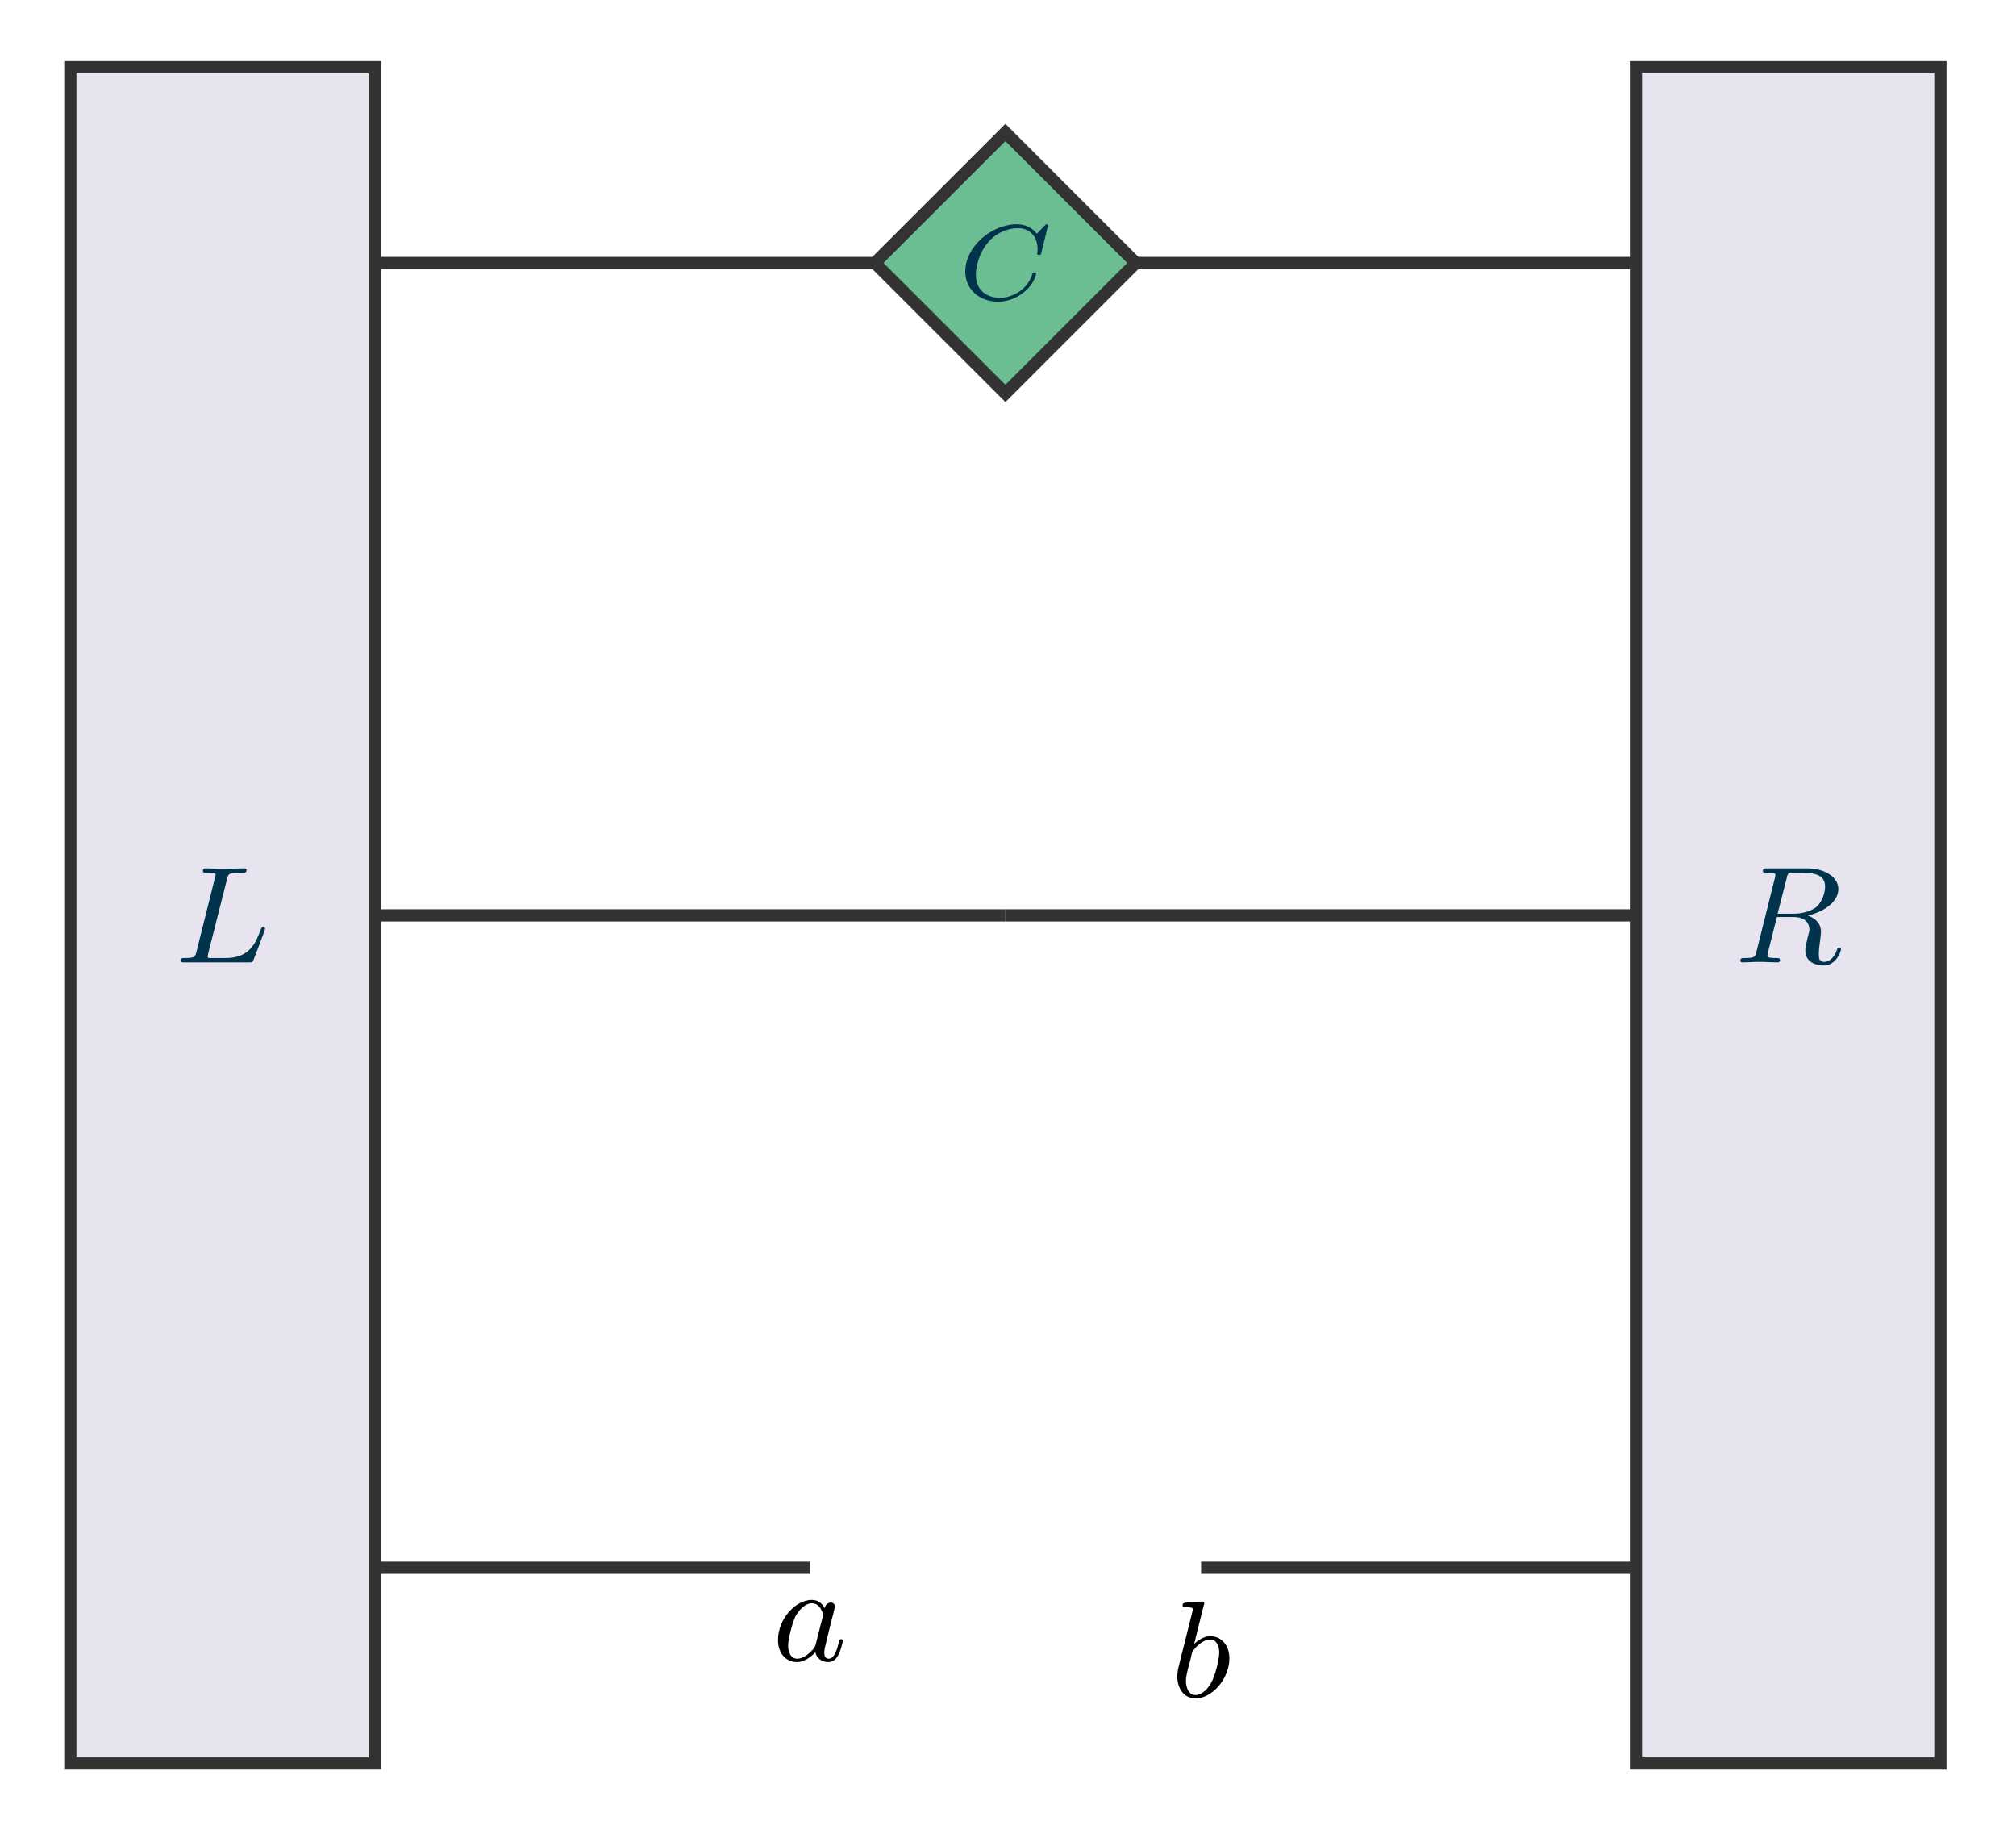
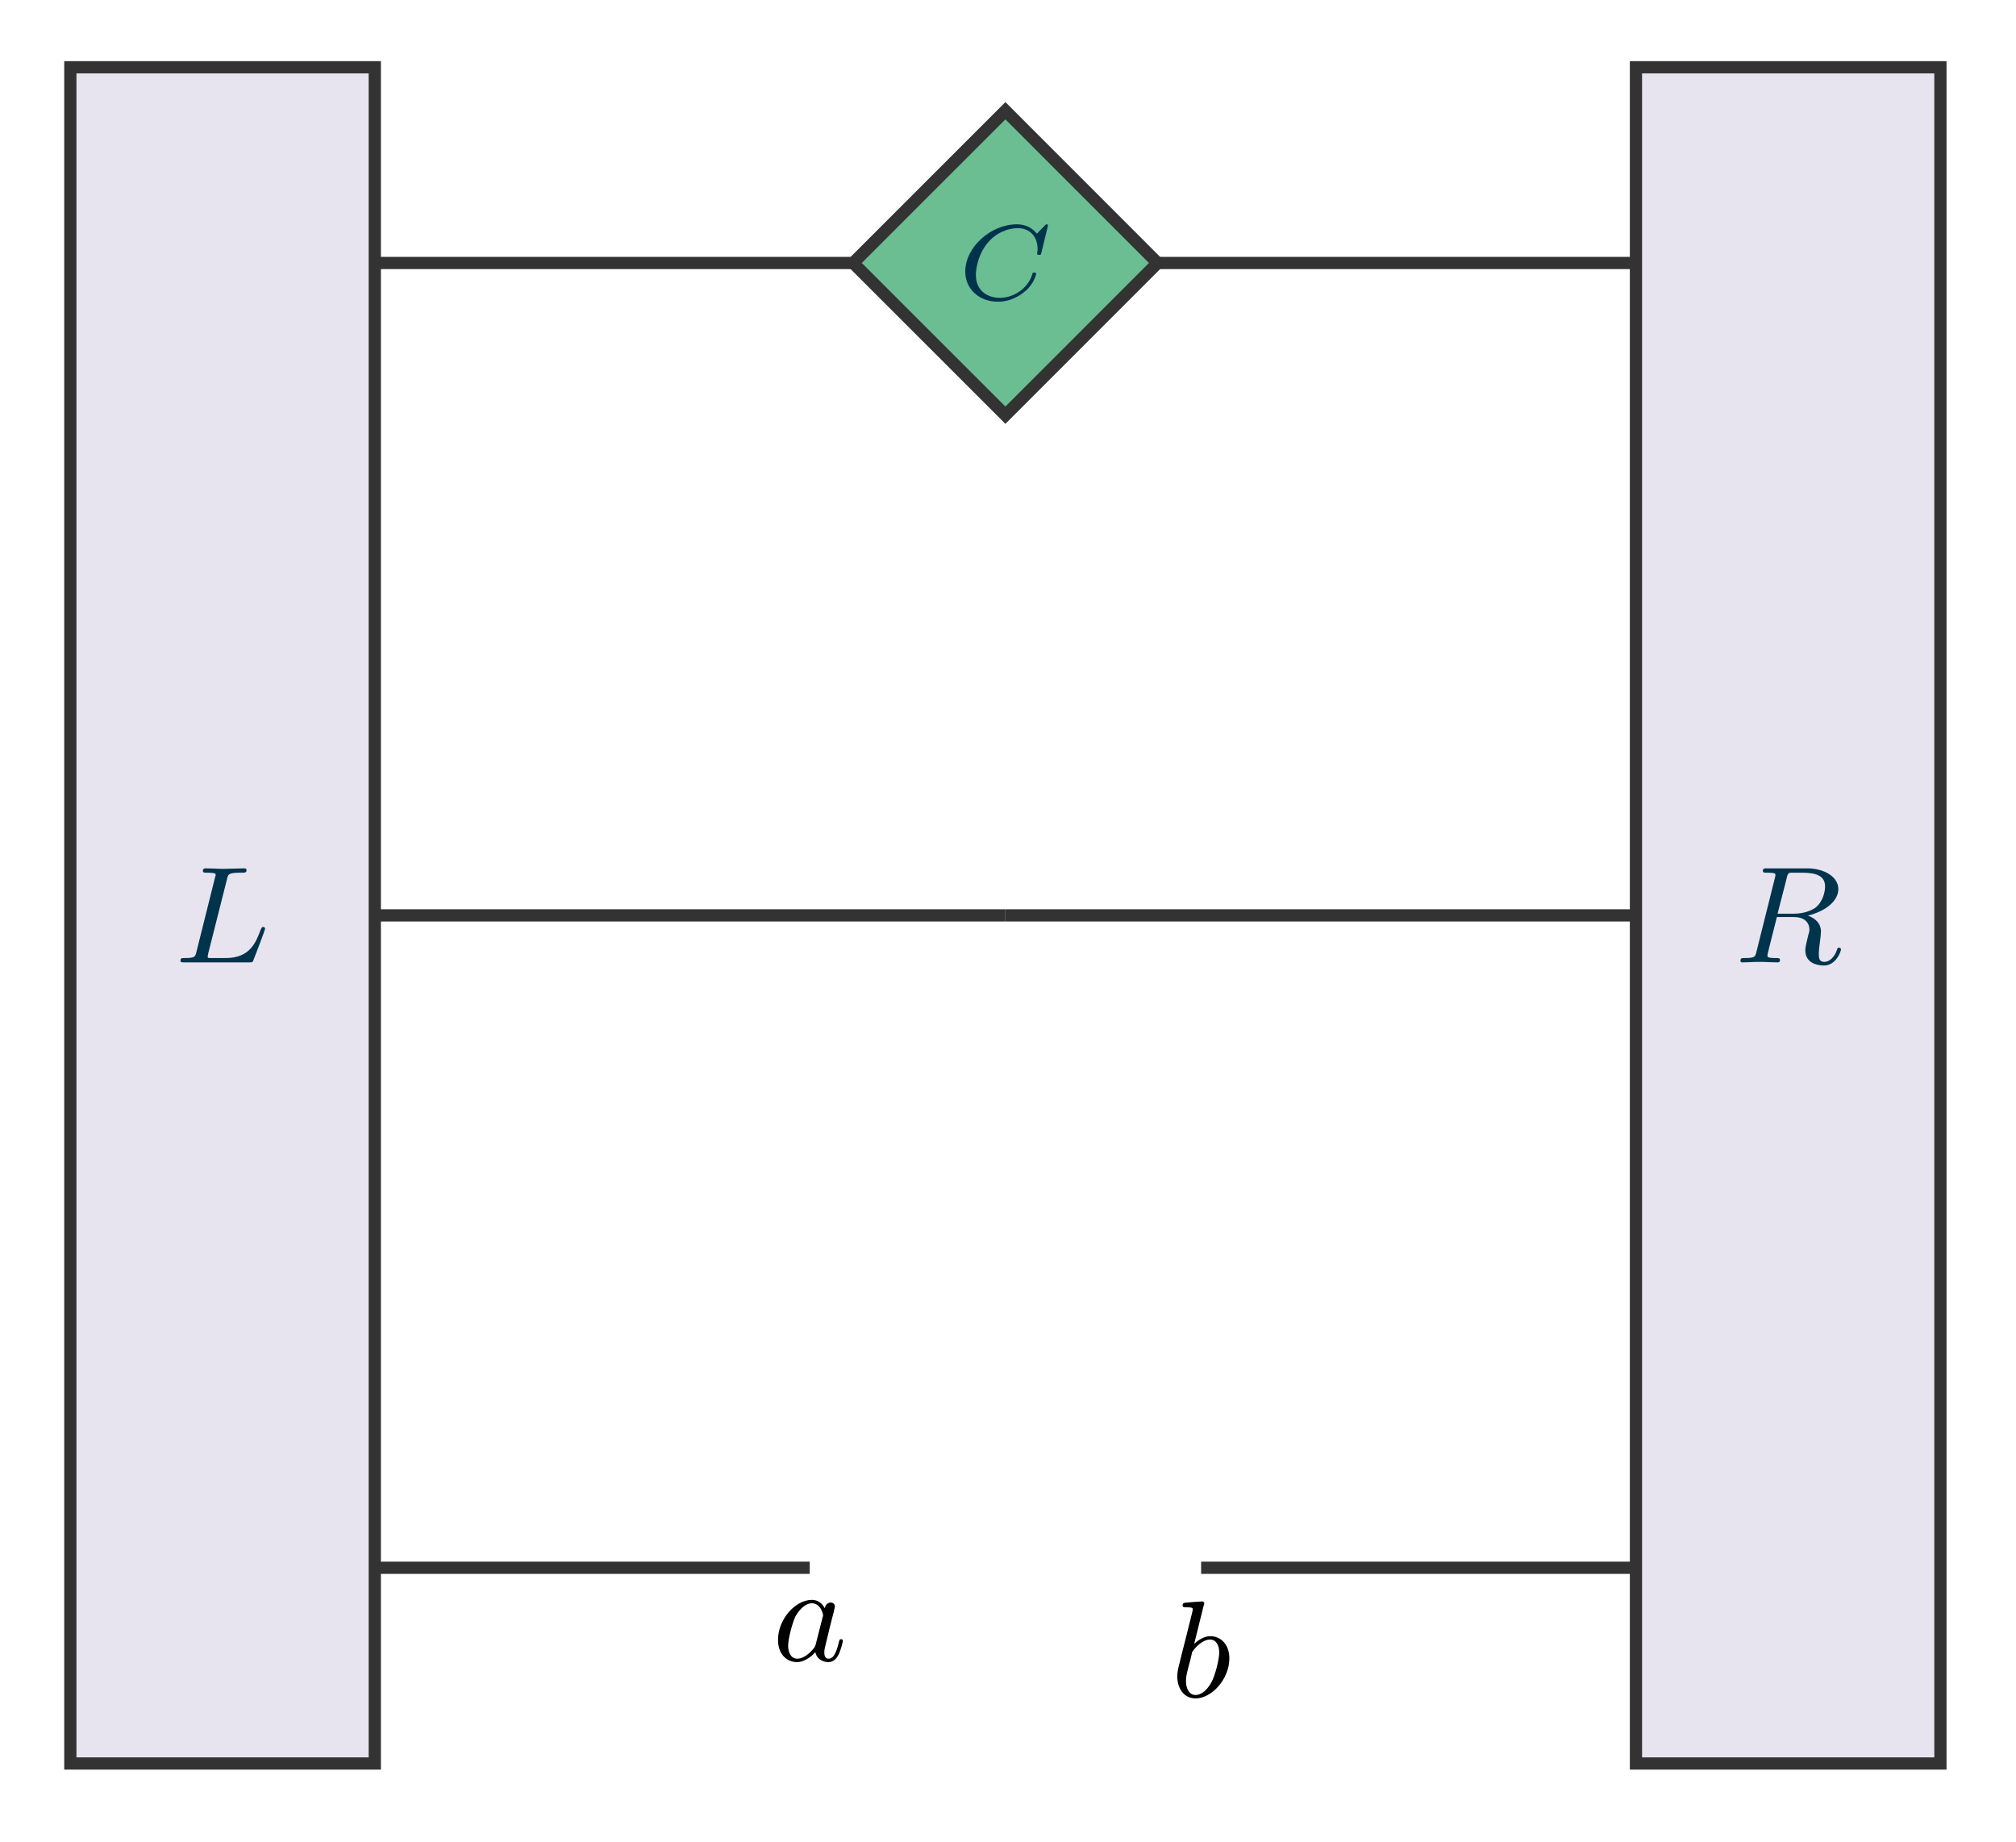
<svg xmlns="http://www.w3.org/2000/svg" xmlns:xlink="http://www.w3.org/1999/xlink" width="130.657" height="119.318" viewBox="0 0 130.657 119.318">
  <defs>
    <g>
      <g id="glyph-0-0">
        <path d="M 3.406 -5.391 C 3.484 -5.734 3.5 -5.812 4.344 -5.812 C 4.578 -5.812 4.672 -5.812 4.672 -5.984 C 4.672 -6.094 4.547 -6.094 4.516 -6.094 C 4.312 -6.094 4.094 -6.078 3.875 -6.078 C 3.656 -6.078 3.438 -6.062 3.234 -6.062 C 3.031 -6.062 2.812 -6.062 2.609 -6.078 C 2.453 -6.078 2.172 -6.094 2.031 -6.094 C 1.969 -6.094 1.844 -6.094 1.844 -5.938 C 1.844 -5.812 1.922 -5.812 2.109 -5.812 C 2.156 -5.812 2.312 -5.812 2.453 -5.797 C 2.609 -5.781 2.672 -5.766 2.672 -5.672 C 2.672 -5.625 2.656 -5.578 2.625 -5.484 L 1.422 -0.672 C 1.344 -0.359 1.328 -0.281 0.656 -0.281 C 0.484 -0.281 0.391 -0.281 0.391 -0.109 C 0.391 0 0.484 0 0.641 0 L 4.859 0 C 5.062 0 5.078 -0.016 5.141 -0.203 C 5.234 -0.422 5.875 -2.109 5.875 -2.188 C 5.875 -2.25 5.812 -2.297 5.75 -2.297 C 5.672 -2.297 5.656 -2.266 5.578 -2.094 C 5.281 -1.297 4.891 -0.281 3.328 -0.281 L 2.438 -0.281 C 2.312 -0.281 2.297 -0.281 2.266 -0.281 C 2.172 -0.297 2.156 -0.297 2.156 -0.359 C 2.156 -0.391 2.156 -0.406 2.188 -0.578 Z M 3.406 -5.391 " />
      </g>
      <g id="glyph-0-1">
        <path d="M 3.406 -5.469 C 3.453 -5.688 3.484 -5.781 3.641 -5.812 C 3.719 -5.812 4.016 -5.812 4.203 -5.812 C 4.906 -5.812 5.891 -5.812 5.891 -4.922 C 5.891 -4.578 5.75 -3.922 5.25 -3.531 C 5.031 -3.391 4.578 -3.156 3.859 -3.156 L 2.812 -3.156 Z M 4.781 -3.031 C 6 -3.344 6.75 -4.016 6.75 -4.75 C 6.75 -5.516 5.891 -6.094 4.703 -6.094 L 2.125 -6.094 C 1.969 -6.094 1.859 -6.094 1.859 -5.938 C 1.859 -5.812 1.938 -5.812 2.125 -5.812 C 2.156 -5.812 2.312 -5.812 2.469 -5.797 C 2.609 -5.781 2.672 -5.766 2.672 -5.672 C 2.672 -5.625 2.672 -5.578 2.641 -5.484 L 1.438 -0.672 C 1.359 -0.359 1.344 -0.281 0.672 -0.281 C 0.5 -0.281 0.406 -0.281 0.406 -0.109 C 0.406 -0.016 0.469 0 0.531 0 C 0.672 0 0.953 -0.016 1.094 -0.016 C 1.281 -0.031 1.297 -0.031 1.656 -0.031 C 1.938 -0.031 1.953 -0.031 2.219 -0.016 C 2.406 -0.016 2.625 0 2.797 0 C 2.859 0 2.969 0 2.969 -0.156 C 2.969 -0.281 2.875 -0.281 2.688 -0.281 C 2.656 -0.281 2.5 -0.281 2.359 -0.297 C 2.156 -0.328 2.156 -0.359 2.156 -0.438 C 2.156 -0.469 2.156 -0.484 2.188 -0.641 L 2.766 -2.938 L 3.859 -2.938 C 4.672 -2.938 4.875 -2.469 4.875 -2.125 C 4.875 -2.062 4.875 -2 4.812 -1.812 C 4.609 -0.984 4.609 -0.906 4.609 -0.781 C 4.609 0.031 5.359 0.203 5.812 0.203 C 6.594 0.203 6.922 -0.703 6.922 -0.844 C 6.922 -0.906 6.859 -0.953 6.797 -0.953 C 6.703 -0.953 6.688 -0.906 6.656 -0.797 C 6.5 -0.344 6.172 -0.031 5.844 -0.031 C 5.5 -0.031 5.484 -0.297 5.484 -0.547 C 5.484 -0.781 5.547 -1.297 5.562 -1.359 C 5.578 -1.5 5.625 -1.859 5.625 -1.984 C 5.625 -2.5 5.297 -2.844 4.781 -3.031 Z M 4.781 -3.031 " />
      </g>
      <g id="glyph-0-2">
        <path d="M 3.406 -3.391 C 3.234 -3.719 2.969 -3.938 2.562 -3.938 C 1.531 -3.938 0.375 -2.719 0.375 -1.344 C 0.375 -0.359 1 0.094 1.594 0.094 C 2.172 0.094 2.656 -0.391 2.797 -0.547 C 2.891 -0.062 3.344 0.094 3.625 0.094 C 3.875 0.094 4.109 -0.016 4.297 -0.391 C 4.453 -0.688 4.578 -1.234 4.578 -1.281 C 4.578 -1.328 4.562 -1.391 4.469 -1.391 C 4.359 -1.391 4.359 -1.344 4.312 -1.172 C 4.125 -0.391 3.922 -0.125 3.656 -0.125 C 3.422 -0.125 3.375 -0.344 3.375 -0.531 C 3.375 -0.703 3.422 -0.891 3.5 -1.203 L 3.719 -2.109 C 3.781 -2.344 3.938 -3 3.984 -3.141 C 4.016 -3.266 4.062 -3.484 4.062 -3.5 C 4.062 -3.656 3.953 -3.766 3.797 -3.766 C 3.672 -3.766 3.453 -3.688 3.406 -3.391 Z M 2.828 -1.094 C 2.781 -0.922 2.781 -0.906 2.641 -0.734 C 2.312 -0.359 1.953 -0.125 1.625 -0.125 C 1.188 -0.125 1.031 -0.578 1.031 -0.969 C 1.031 -1.406 1.297 -2.422 1.5 -2.859 C 1.797 -3.391 2.203 -3.719 2.562 -3.719 C 3.156 -3.719 3.297 -3 3.297 -2.938 C 3.297 -2.906 3.281 -2.844 3.266 -2.812 Z M 2.828 -1.094 " />
      </g>
      <g id="glyph-0-3">
        <path d="M 2.125 -5.891 C 2.172 -6.016 2.172 -6.031 2.172 -6.062 C 2.172 -6.141 2.109 -6.188 2.031 -6.188 C 1.906 -6.188 1.125 -6.125 0.953 -6.109 C 0.859 -6.094 0.766 -6.078 0.766 -5.938 C 0.766 -5.812 0.859 -5.812 1 -5.812 C 1.422 -5.812 1.422 -5.75 1.422 -5.672 C 1.422 -5.625 1.422 -5.609 1.359 -5.359 L 0.891 -3.484 C 0.766 -2.984 0.641 -2.531 0.547 -2.109 C 0.484 -1.875 0.422 -1.609 0.422 -1.328 C 0.422 -0.562 0.844 0.094 1.609 0.094 C 2.656 0.094 3.797 -1.156 3.797 -2.5 C 3.797 -3.406 3.234 -3.938 2.562 -3.938 C 2.109 -3.938 1.719 -3.625 1.516 -3.438 Z M 1.391 -2.922 C 1.641 -3.281 2.094 -3.719 2.547 -3.719 C 2.969 -3.719 3.141 -3.297 3.141 -2.875 C 3.141 -2.484 2.891 -1.375 2.609 -0.906 C 2.281 -0.328 1.891 -0.125 1.609 -0.125 C 1.172 -0.125 0.984 -0.578 0.984 -1.031 C 0.984 -1.344 1.047 -1.578 1.266 -2.391 Z M 1.391 -2.922 " />
      </g>
      <g id="glyph-1-0">
        <path d="M 5.844 -4.781 C 5.844 -4.828 5.828 -4.875 5.766 -4.875 C 5.703 -4.875 5.703 -4.859 5.641 -4.797 L 5.125 -4.266 C 5.062 -4.344 4.672 -4.875 3.828 -4.875 C 2.141 -4.875 0.484 -3.391 0.484 -1.812 C 0.484 -0.688 1.375 0.141 2.609 0.141 C 2.984 0.141 3.656 0.062 4.375 -0.547 C 4.922 -1 5.078 -1.609 5.078 -1.672 C 5.078 -1.75 4.984 -1.75 4.953 -1.75 C 4.859 -1.75 4.844 -1.719 4.828 -1.641 C 4.547 -0.688 3.578 -0.109 2.734 -0.109 C 2 -0.109 1.172 -0.5 1.172 -1.609 C 1.172 -1.797 1.234 -2.906 2.031 -3.781 C 2.5 -4.312 3.234 -4.625 3.891 -4.625 C 4.703 -4.625 5.172 -4.047 5.172 -3.266 C 5.172 -3.078 5.141 -3.031 5.141 -2.984 C 5.141 -2.891 5.234 -2.891 5.266 -2.891 C 5.391 -2.891 5.391 -2.906 5.422 -3.047 Z M 5.844 -4.781 " />
      </g>
    </g>
  </defs>
-   <path fill="none" stroke-width="0.797" stroke-linecap="butt" stroke-linejoin="miter" stroke="rgb(20%, 20%, 20%)" stroke-opacity="1" stroke-miterlimit="10" d="M 9.922 42.519 L 54.036 42.519 " transform="matrix(0.994317, 0, 0, -0.994317, 4.559843, 59.31994)" />
-   <path fill="none" stroke-width="0.797" stroke-linecap="butt" stroke-linejoin="miter" stroke="rgb(20%, 20%, 20%)" stroke-opacity="1" stroke-miterlimit="10" d="M 111.971 42.519 L 67.857 42.519 " transform="matrix(0.994317, 0, 0, -0.994317, 4.559843, 59.31994)" />
+   <path fill="none" stroke-width="0.797" stroke-linecap="butt" stroke-linejoin="miter" stroke="rgb(20%, 20%, 20%)" stroke-opacity="1" stroke-miterlimit="10" d="M 9.922 42.519 L 52.618 42.519 " transform="matrix(0.994317, 0, 0, -0.994317, 4.559843, 59.31994)" />
+   <path fill="none" stroke-width="0.797" stroke-linecap="butt" stroke-linejoin="miter" stroke="rgb(20%, 20%, 20%)" stroke-opacity="1" stroke-miterlimit="10" d="M 111.971 42.519 L 69.271 42.519 " transform="matrix(0.994317, 0, 0, -0.994317, 4.559843, 59.31994)" />
  <path fill="none" stroke-width="0.797" stroke-linecap="butt" stroke-linejoin="miter" stroke="rgb(20%, 20%, 20%)" stroke-opacity="1" stroke-miterlimit="10" d="M 9.922 -0 L 60.947 -0 " transform="matrix(0.994317, 0, 0, -0.994317, 4.559843, 59.31994)" />
  <path fill="none" stroke-width="0.797" stroke-linecap="butt" stroke-linejoin="miter" stroke="rgb(20%, 20%, 20%)" stroke-opacity="1" stroke-miterlimit="10" d="M 60.947 -0 L 111.971 -0 " transform="matrix(0.994317, 0, 0, -0.994317, 4.559843, 59.31994)" />
  <path fill="none" stroke-width="0.797" stroke-linecap="butt" stroke-linejoin="miter" stroke="rgb(20%, 20%, 20%)" stroke-opacity="1" stroke-miterlimit="10" d="M 9.922 -42.519 L 48.191 -42.519 " transform="matrix(0.994317, 0, 0, -0.994317, 4.559843, 59.31994)" />
  <path fill="none" stroke-width="0.797" stroke-linecap="butt" stroke-linejoin="miter" stroke="rgb(20%, 20%, 20%)" stroke-opacity="1" stroke-miterlimit="10" d="M 111.971 -42.519 L 73.703 -42.519 " transform="matrix(0.994317, 0, 0, -0.994317, 4.559843, 59.31994)" />
  <path fill-rule="nonzero" fill="rgb(91.077%, 89.51%, 93.921%)" fill-opacity="1" stroke-width="0.797" stroke-linecap="butt" stroke-linejoin="miter" stroke="rgb(20%, 20%, 20%)" stroke-opacity="1" stroke-miterlimit="10" d="M -0.001 -55.275 L 19.842 -55.275 L 19.842 55.275 L -0.001 55.275 Z M -0.001 -55.275 " transform="matrix(0.994317, 0, 0, -0.994317, 4.559843, 59.31994)" />
  <g fill="rgb(0%, 20.392%, 30.196%)" fill-opacity="1">
    <use xlink:href="#glyph-0-0" x="11.306" y="62.366" />
  </g>
  <path fill-rule="nonzero" fill="rgb(91.077%, 89.51%, 93.921%)" fill-opacity="1" stroke-width="0.797" stroke-linecap="butt" stroke-linejoin="miter" stroke="rgb(20%, 20%, 20%)" stroke-opacity="1" stroke-miterlimit="10" d="M 102.047 -55.275 L 121.891 -55.275 L 121.891 55.275 L 102.047 55.275 Z M 102.047 -55.275 " transform="matrix(0.994317, 0, 0, -0.994317, 4.559843, 59.31994)" />
  <g fill="rgb(0%, 20.392%, 30.196%)" fill-opacity="1">
    <use xlink:href="#glyph-0-1" x="112.393" y="62.366" />
  </g>
-   <path fill-rule="nonzero" fill="rgb(41.57%, 74.509%, 57.256%)" fill-opacity="1" stroke-width="0.797" stroke-linecap="butt" stroke-linejoin="miter" stroke="rgb(20%, 20%, 20%)" stroke-opacity="1" stroke-miterlimit="10" d="M 69.448 42.519 L 60.947 51.024 L 52.441 42.519 L 60.947 34.017 Z M 69.448 42.519 " transform="matrix(0.994317, 0, 0, -0.994317, 4.559843, 59.31994)" />
+   <path fill-rule="nonzero" fill="rgb(41.57%, 74.509%, 57.256%)" fill-opacity="1" stroke-width="0.797" stroke-linecap="butt" stroke-linejoin="miter" stroke="rgb(20%, 20%, 20%)" stroke-opacity="1" stroke-miterlimit="10" d="M 70.866 42.519 L 60.947 52.442 L 51.023 42.519 L 60.947 32.599 Z M 70.866 42.519 " transform="matrix(0.994317, 0, 0, -0.994317, 4.559843, 59.31994)" />
  <g fill="rgb(0%, 20.392%, 30.196%)" fill-opacity="1">
    <use xlink:href="#glyph-1-0" x="62.074" y="19.411" />
  </g>
  <g fill="rgb(0%, 0%, 0%)" fill-opacity="1">
    <use xlink:href="#glyph-0-2" x="50.048" y="107.616" />
  </g>
  <g fill="rgb(0%, 0%, 0%)" fill-opacity="1">
    <use xlink:href="#glyph-0-3" x="75.878" y="109.968" />
  </g>
</svg>
